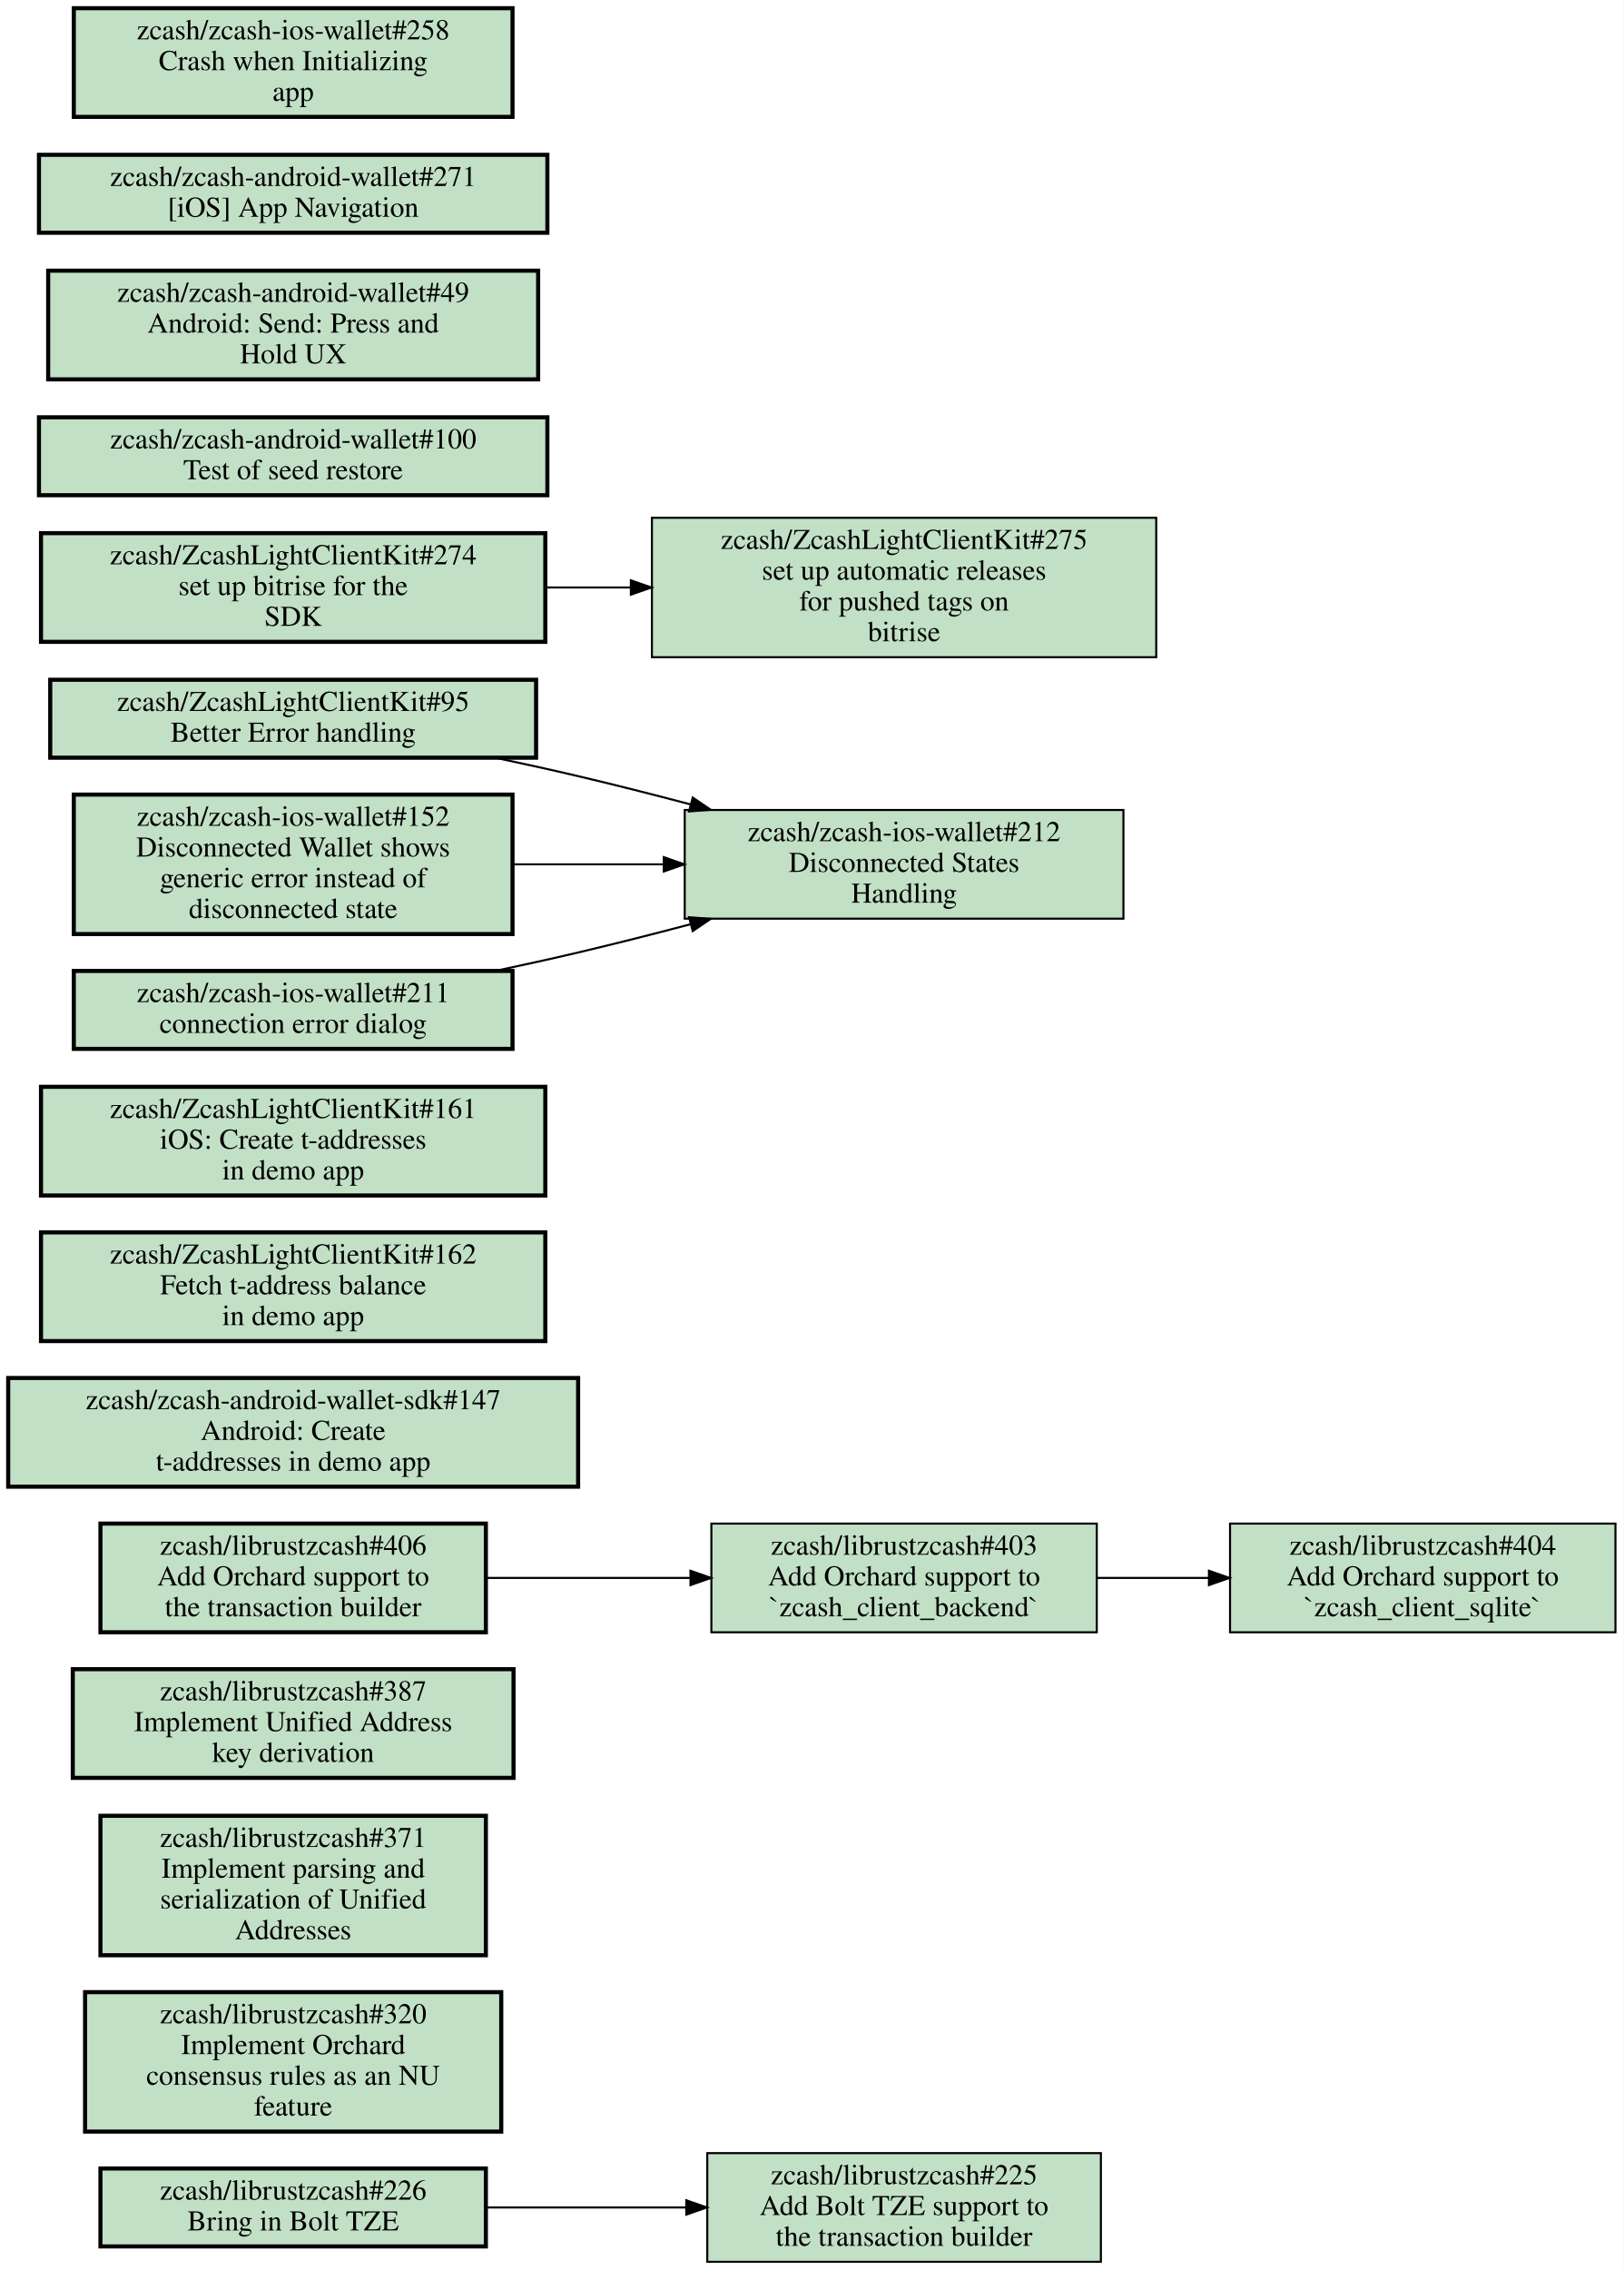
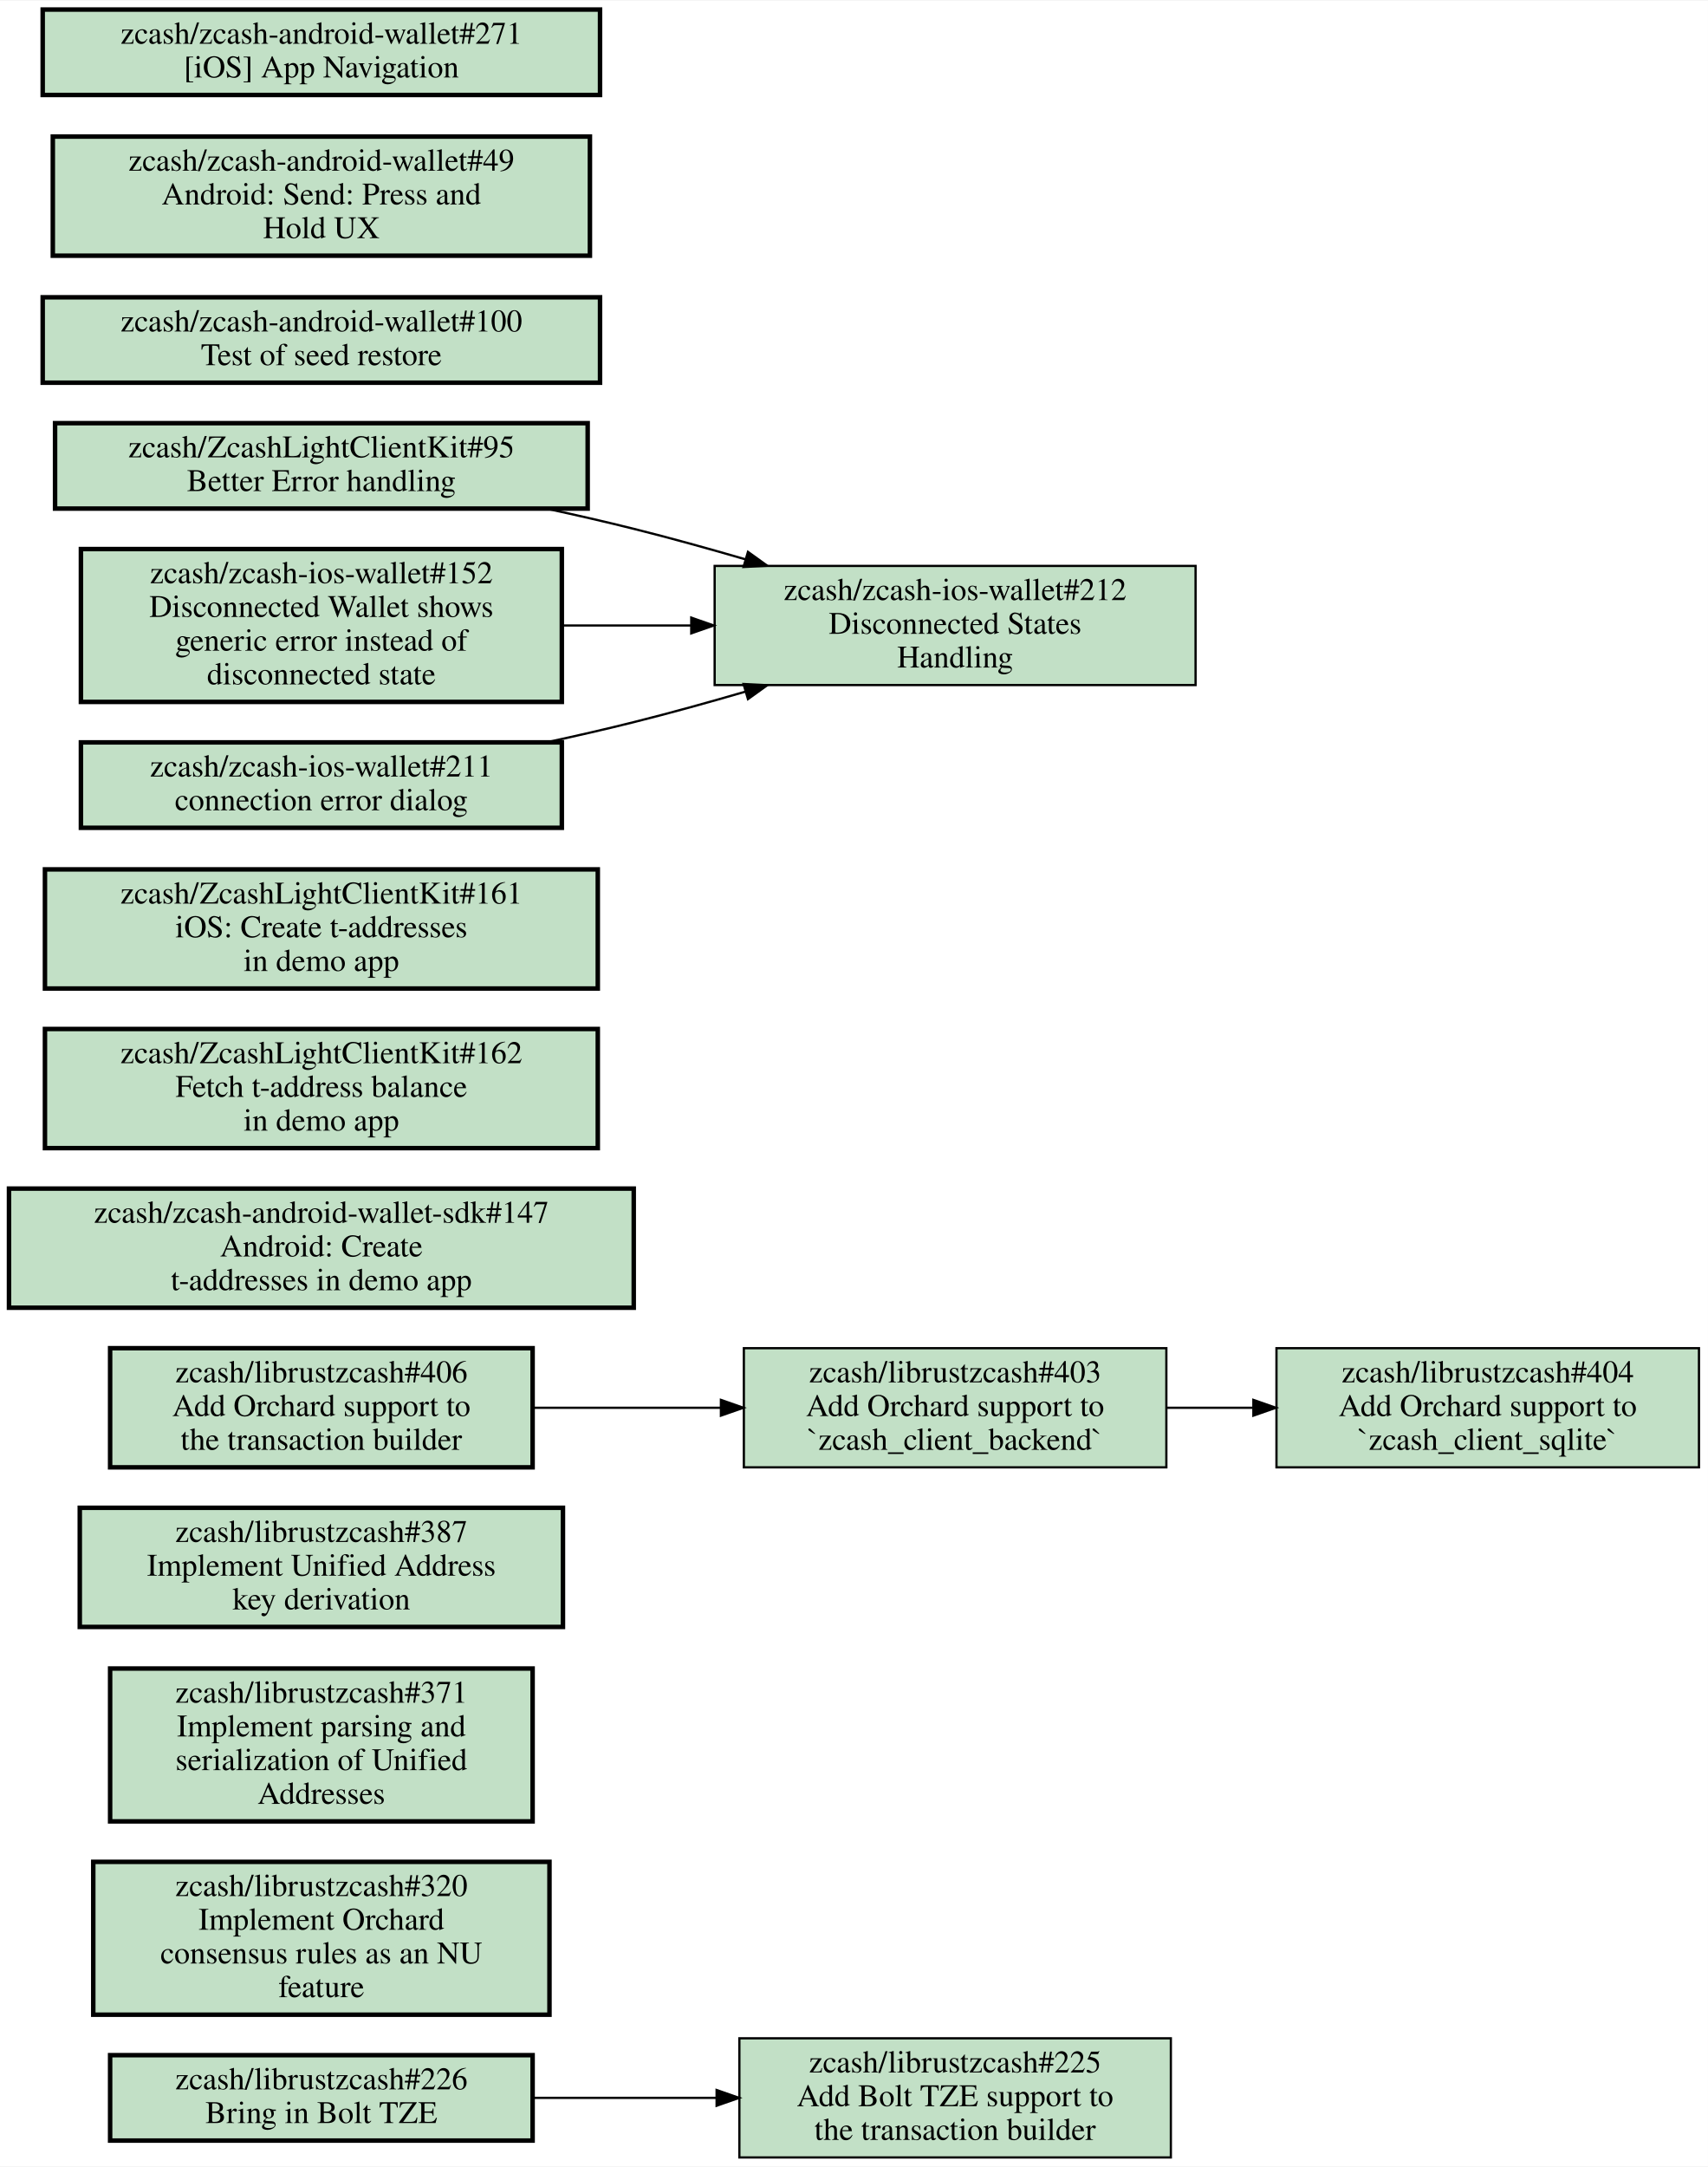
- <svg xmlns="http://www.w3.org/2000/svg" xmlns:xlink="http://www.w3.org/1999/xlink" width="792pt" height="1107pt" viewBox="0.00 0.00 792.00 1107.00">
-   <g id="graph0" class="graph" transform="scale(1 1) rotate(0) translate(4 1103)">
-     <polygon fill="#ffffff" stroke="transparent" points="-4,4 -4,-1103 788,-1103 788,4 -4,4" />
+ <svg xmlns="http://www.w3.org/2000/svg" xmlns:xlink="http://www.w3.org/1999/xlink" width="760pt" height="964pt" viewBox="0.00 0.00 760.00 963.50">
+   <g id="graph0" class="graph" transform="scale(1 1) rotate(0) translate(4 959.5)">
+     <polygon fill="#ffffff" stroke="transparent" points="-4,4 -4,-959.5 756,-959.5 756,4 -4,4" />
    <g id="node1" class="node">
      <g id="a_node1">
        <a xlink:href="https://github.com/zcash/librustzcash/issues/226" xlink:title="zcash/librustzcash#226&#10;Bring in Bolt TZE" target="_blank">
          <polygon fill="#c2e0c6" stroke="#000000" stroke-width="2" points="233,-45.5 45,-45.5 45,-7.5 233,-7.5 233,-45.5" />
          <text text-anchor="middle" x="139" y="-30.3" font-family="Times,serif" font-size="14.00" fill="#000000">zcash/librustzcash#226</text>
          <text text-anchor="middle" x="139" y="-15.3" font-family="Times,serif" font-size="14.00" fill="#000000">Bring in Bolt TZE</text>
        </a>
      </g>
    </g>
    <g id="node2" class="node">
      <g id="a_node2">
        <a xlink:href="https://github.com/zcash/librustzcash/issues/225" xlink:title="zcash/librustzcash#225&#10;Add Bolt TZE support to&#10;the transaction builder" target="_blank">
-           <polygon fill="#c2e0c6" stroke="#000000" points="533,-53 341,-53 341,0 533,0 533,-53" />
-           <text text-anchor="middle" x="437" y="-37.8" font-family="Times,serif" font-size="14.00" fill="#000000">zcash/librustzcash#225</text>
-           <text text-anchor="middle" x="437" y="-22.8" font-family="Times,serif" font-size="14.00" fill="#000000">Add Bolt TZE support to</text>
-           <text text-anchor="middle" x="437" y="-7.8" font-family="Times,serif" font-size="14.00" fill="#000000">the transaction builder</text>
+           <polygon fill="#c2e0c6" stroke="#000000" points="517,-53 325,-53 325,0 517,0 517,-53" />
+           <text text-anchor="middle" x="421" y="-37.8" font-family="Times,serif" font-size="14.00" fill="#000000">zcash/librustzcash#225</text>
+           <text text-anchor="middle" x="421" y="-22.8" font-family="Times,serif" font-size="14.00" fill="#000000">Add Bolt TZE support to</text>
+           <text text-anchor="middle" x="421" y="-7.8" font-family="Times,serif" font-size="14.00" fill="#000000">the transaction builder</text>
        </a>
      </g>
    </g>
    <g id="edge1" class="edge">
-       <path fill="none" stroke="#000000" d="M233.29,-26.5C264.22,-26.5 298.79,-26.5 330.56,-26.5" />
-       <polygon fill="#000000" stroke="#000000" points="330.76,-30 340.76,-26.5 330.76,-23 330.76,-30" />
+       <path fill="none" stroke="#000000" d="M233.29,-26.5C259.42,-26.5 287.95,-26.5 314.71,-26.5" />
+       <polygon fill="#000000" stroke="#000000" points="314.87,-30 324.87,-26.5 314.87,-23 314.87,-30" />
    </g>
    <g id="node3" class="node">
      <g id="a_node3">
        <a xlink:href="https://github.com/zcash/librustzcash/issues/320" xlink:title="zcash/librustzcash#320&#10;Implement Orchard&#10;consensus rules as an NU&#10;feature" target="_blank">
          <polygon fill="#c2e0c6" stroke="#000000" stroke-width="2" points="240.5,-131.5 37.5,-131.5 37.5,-63.5 240.5,-63.5 240.5,-131.5" />
          <text text-anchor="middle" x="139" y="-116.3" font-family="Times,serif" font-size="14.00" fill="#000000">zcash/librustzcash#320</text>
          <text text-anchor="middle" x="139" y="-101.3" font-family="Times,serif" font-size="14.00" fill="#000000">Implement Orchard</text>
          <text text-anchor="middle" x="139" y="-86.3" font-family="Times,serif" font-size="14.00" fill="#000000">consensus rules as an NU</text>
          <text text-anchor="middle" x="139" y="-71.3" font-family="Times,serif" font-size="14.00" fill="#000000">feature</text>
        </a>
      </g>
    </g>
    <g id="node4" class="node">
      <g id="a_node4">
        <a xlink:href="https://github.com/zcash/librustzcash/issues/371" xlink:title="zcash/librustzcash#371&#10;Implement parsing and&#10;serialization of Unified&#10;Addresses" target="_blank">
          <polygon fill="#c2e0c6" stroke="#000000" stroke-width="2" points="233,-217.5 45,-217.5 45,-149.5 233,-149.5 233,-217.5" />
          <text text-anchor="middle" x="139" y="-202.3" font-family="Times,serif" font-size="14.00" fill="#000000">zcash/librustzcash#371</text>
          <text text-anchor="middle" x="139" y="-187.3" font-family="Times,serif" font-size="14.00" fill="#000000">Implement parsing and</text>
          <text text-anchor="middle" x="139" y="-172.3" font-family="Times,serif" font-size="14.00" fill="#000000">serialization of Unified</text>
          <text text-anchor="middle" x="139" y="-157.3" font-family="Times,serif" font-size="14.00" fill="#000000">Addresses</text>
        </a>
      </g>
    </g>
    <g id="node5" class="node">
      <g id="a_node5">
        <a xlink:href="https://github.com/zcash/librustzcash/issues/387" xlink:title="zcash/librustzcash#387&#10;Implement Unified Address&#10;key derivation" target="_blank">
          <polygon fill="#c2e0c6" stroke="#000000" stroke-width="2" points="246.5,-289 31.5,-289 31.5,-236 246.5,-236 246.5,-289" />
          <text text-anchor="middle" x="139" y="-273.8" font-family="Times,serif" font-size="14.00" fill="#000000">zcash/librustzcash#387</text>
          <text text-anchor="middle" x="139" y="-258.8" font-family="Times,serif" font-size="14.00" fill="#000000">Implement Unified Address</text>
          <text text-anchor="middle" x="139" y="-243.8" font-family="Times,serif" font-size="14.00" fill="#000000">key derivation</text>
        </a>
      </g>
    </g>
    <g id="node6" class="node">
      <g id="a_node6">
        <a xlink:href="https://github.com/zcash/librustzcash/issues/403" xlink:title="zcash/librustzcash#403&#10;Add Orchard support to&#10;`zcash_client_backend`" target="_blank">
-           <polygon fill="#c2e0c6" stroke="#000000" points="531,-360 343,-360 343,-307 531,-307 531,-360" />
-           <text text-anchor="middle" x="437" y="-344.8" font-family="Times,serif" font-size="14.00" fill="#000000">zcash/librustzcash#403</text>
-           <text text-anchor="middle" x="437" y="-329.8" font-family="Times,serif" font-size="14.00" fill="#000000">Add Orchard support to</text>
-           <text text-anchor="middle" x="437" y="-314.8" font-family="Times,serif" font-size="14.00" fill="#000000">`zcash_client_backend`</text>
+           <polygon fill="#c2e0c6" stroke="#000000" points="515,-360 327,-360 327,-307 515,-307 515,-360" />
+           <text text-anchor="middle" x="421" y="-344.8" font-family="Times,serif" font-size="14.00" fill="#000000">zcash/librustzcash#403</text>
+           <text text-anchor="middle" x="421" y="-329.8" font-family="Times,serif" font-size="14.00" fill="#000000">Add Orchard support to</text>
+           <text text-anchor="middle" x="421" y="-314.8" font-family="Times,serif" font-size="14.00" fill="#000000">`zcash_client_backend`</text>
        </a>
      </g>
    </g>
    <g id="node7" class="node">
      <g id="a_node7">
        <a xlink:href="https://github.com/zcash/librustzcash/issues/404" xlink:title="zcash/librustzcash#404&#10;Add Orchard support to&#10;`zcash_client_sqlite`" target="_blank">
-           <polygon fill="#c2e0c6" stroke="#000000" points="784,-360 596,-360 596,-307 784,-307 784,-360" />
-           <text text-anchor="middle" x="690" y="-344.8" font-family="Times,serif" font-size="14.00" fill="#000000">zcash/librustzcash#404</text>
-           <text text-anchor="middle" x="690" y="-329.8" font-family="Times,serif" font-size="14.00" fill="#000000">Add Orchard support to</text>
-           <text text-anchor="middle" x="690" y="-314.8" font-family="Times,serif" font-size="14.00" fill="#000000">`zcash_client_sqlite`</text>
+           <polygon fill="#c2e0c6" stroke="#000000" points="752,-360 564,-360 564,-307 752,-307 752,-360" />
+           <text text-anchor="middle" x="658" y="-344.8" font-family="Times,serif" font-size="14.00" fill="#000000">zcash/librustzcash#404</text>
+           <text text-anchor="middle" x="658" y="-329.8" font-family="Times,serif" font-size="14.00" fill="#000000">Add Orchard support to</text>
+           <text text-anchor="middle" x="658" y="-314.8" font-family="Times,serif" font-size="14.00" fill="#000000">`zcash_client_sqlite`</text>
        </a>
      </g>
    </g>
    <g id="edge2" class="edge">
-       <path fill="none" stroke="#000000" d="M531.21,-333.5C548.91,-333.5 567.51,-333.5 585.5,-333.5" />
-       <polygon fill="#000000" stroke="#000000" points="585.71,-337 595.71,-333.5 585.71,-330 585.71,-337" />
+       <path fill="none" stroke="#000000" d="M515.01,-333.5C527.65,-333.5 540.69,-333.5 553.5,-333.5" />
+       <polygon fill="#000000" stroke="#000000" points="553.72,-337 563.72,-333.5 553.72,-330 553.72,-337" />
    </g>
    <g id="node8" class="node">
      <g id="a_node8">
        <a xlink:href="https://github.com/zcash/librustzcash/issues/406" xlink:title="zcash/librustzcash#406&#10;Add Orchard support to&#10;the transaction builder" target="_blank">
          <polygon fill="#c2e0c6" stroke="#000000" stroke-width="2" points="233,-360 45,-360 45,-307 233,-307 233,-360" />
          <text text-anchor="middle" x="139" y="-344.8" font-family="Times,serif" font-size="14.00" fill="#000000">zcash/librustzcash#406</text>
          <text text-anchor="middle" x="139" y="-329.8" font-family="Times,serif" font-size="14.00" fill="#000000">Add Orchard support to</text>
          <text text-anchor="middle" x="139" y="-314.8" font-family="Times,serif" font-size="14.00" fill="#000000">the transaction builder</text>
        </a>
      </g>
    </g>
    <g id="edge3" class="edge">
-       <path fill="none" stroke="#000000" d="M233.29,-333.5C264.83,-333.5 300.17,-333.5 332.45,-333.5" />
-       <polygon fill="#000000" stroke="#000000" points="332.81,-337 342.81,-333.5 332.81,-330 332.81,-337" />
+       <path fill="none" stroke="#000000" d="M233.29,-333.5C259.99,-333.5 289.2,-333.5 316.45,-333.5" />
+       <polygon fill="#000000" stroke="#000000" points="316.79,-337 326.79,-333.5 316.79,-330 316.79,-337" />
    </g>
    <g id="node9" class="node">
      <g id="a_node9">
        <a xlink:href="https://github.com/zcash/zcash-android-wallet-sdk/issues/147" xlink:title="zcash/zcash-android-wallet-sdk#147&#10;Android: Create&#10;t-addresses in demo app" target="_blank">
          <polygon fill="#c2e0c6" stroke="#000000" stroke-width="2" points="278,-431 0,-431 0,-378 278,-378 278,-431" />
          <text text-anchor="middle" x="139" y="-415.8" font-family="Times,serif" font-size="14.00" fill="#000000">zcash/zcash-android-wallet-sdk#147</text>
          <text text-anchor="middle" x="139" y="-400.8" font-family="Times,serif" font-size="14.00" fill="#000000">Android: Create</text>
          <text text-anchor="middle" x="139" y="-385.8" font-family="Times,serif" font-size="14.00" fill="#000000">t-addresses in demo app</text>
        </a>
      </g>
    </g>
    <g id="node10" class="node">
      <g id="a_node10">
        <a xlink:href="https://github.com/zcash/ZcashLightClientKit/issues/162" xlink:title="zcash/ZcashLightClientKit#162&#10;Fetch t-address balance&#10;in demo app" target="_blank">
          <polygon fill="#c2e0c6" stroke="#000000" stroke-width="2" points="262,-502 16,-502 16,-449 262,-449 262,-502" />
          <text text-anchor="middle" x="139" y="-486.8" font-family="Times,serif" font-size="14.00" fill="#000000">zcash/ZcashLightClientKit#162</text>
          <text text-anchor="middle" x="139" y="-471.8" font-family="Times,serif" font-size="14.00" fill="#000000">Fetch t-address balance</text>
          <text text-anchor="middle" x="139" y="-456.8" font-family="Times,serif" font-size="14.00" fill="#000000">in demo app</text>
        </a>
      </g>
    </g>
    <g id="node11" class="node">
      <g id="a_node11">
        <a xlink:href="https://github.com/zcash/ZcashLightClientKit/issues/161" xlink:title="zcash/ZcashLightClientKit#161&#10;iOS: Create t-addresses&#10;in demo app" target="_blank">
          <polygon fill="#c2e0c6" stroke="#000000" stroke-width="2" points="262,-573 16,-573 16,-520 262,-520 262,-573" />
          <text text-anchor="middle" x="139" y="-557.8" font-family="Times,serif" font-size="14.00" fill="#000000">zcash/ZcashLightClientKit#161</text>
          <text text-anchor="middle" x="139" y="-542.8" font-family="Times,serif" font-size="14.00" fill="#000000">iOS: Create t-addresses</text>
          <text text-anchor="middle" x="139" y="-527.8" font-family="Times,serif" font-size="14.00" fill="#000000">in demo app</text>
        </a>
      </g>
    </g>
    <g id="node12" class="node">
      <g id="a_node12">
        <a xlink:href="https://github.com/zcash/ZcashLightClientKit/issues/95" xlink:title="zcash/ZcashLightClientKit#95&#10;Better Error handling" target="_blank">
          <polygon fill="#c2e0c6" stroke="#000000" stroke-width="2" points="257.5,-771.5 20.5,-771.5 20.5,-733.5 257.5,-733.5 257.5,-771.5" />
          <text text-anchor="middle" x="139" y="-756.3" font-family="Times,serif" font-size="14.00" fill="#000000">zcash/ZcashLightClientKit#95</text>
          <text text-anchor="middle" x="139" y="-741.3" font-family="Times,serif" font-size="14.00" fill="#000000">Better Error handling</text>
        </a>
      </g>
    </g>
    <g id="node13" class="node">
      <g id="a_node13">
        <a xlink:href="https://github.com/zcash/zcash-ios-wallet/issues/212" xlink:title="zcash/zcash-ios-wallet#212&#10;Disconnected States&#10;Handling" target="_blank">
-           <polygon fill="#c2e0c6" stroke="#000000" points="544,-708 330,-708 330,-655 544,-655 544,-708" />
-           <text text-anchor="middle" x="437" y="-692.8" font-family="Times,serif" font-size="14.00" fill="#000000">zcash/zcash-ios-wallet#212</text>
-           <text text-anchor="middle" x="437" y="-677.8" font-family="Times,serif" font-size="14.00" fill="#000000">Disconnected States</text>
-           <text text-anchor="middle" x="437" y="-662.8" font-family="Times,serif" font-size="14.00" fill="#000000">Handling</text>
+           <polygon fill="#c2e0c6" stroke="#000000" points="528,-708 314,-708 314,-655 528,-655 528,-708" />
+           <text text-anchor="middle" x="421" y="-692.8" font-family="Times,serif" font-size="14.00" fill="#000000">zcash/zcash-ios-wallet#212</text>
+           <text text-anchor="middle" x="421" y="-677.8" font-family="Times,serif" font-size="14.00" fill="#000000">Disconnected States</text>
+           <text text-anchor="middle" x="421" y="-662.8" font-family="Times,serif" font-size="14.00" fill="#000000">Handling</text>
        </a>
      </g>
    </g>
    <g id="edge4" class="edge">
-       <path fill="none" stroke="#000000" d="M237.51,-733.49C251.14,-730.61 264.94,-727.58 278,-724.5 295.81,-720.3 314.66,-715.52 332.9,-710.7" />
-       <polygon fill="#000000" stroke="#000000" points="333.906,-714.054 342.67,-708.1 332.106,-707.289 333.906,-714.054" />
+       <path fill="none" stroke="#000000" d="M239.47,-733.42C252.48,-730.61 265.58,-727.61 278,-724.5 294.19,-720.45 311.27,-715.71 327.79,-710.9" />
+       <polygon fill="#000000" stroke="#000000" points="328.827,-714.243 337.43,-708.06 326.849,-707.529 328.827,-714.243" />
    </g>
    <g id="node14" class="node">
      <g id="a_node14">
-         <a xlink:href="https://github.com/zcash/ZcashLightClientKit/issues/274" xlink:title="zcash/ZcashLightClientKit#274&#10;set up bitrise for the&#10;SDK" target="_blank">
-           <polygon fill="#c2e0c6" stroke="#000000" stroke-width="2" points="262,-843 16,-843 16,-790 262,-790 262,-843" />
-           <text text-anchor="middle" x="139" y="-827.8" font-family="Times,serif" font-size="14.00" fill="#000000">zcash/ZcashLightClientKit#274</text>
-           <text text-anchor="middle" x="139" y="-812.8" font-family="Times,serif" font-size="14.00" fill="#000000">set up bitrise for the</text>
-           <text text-anchor="middle" x="139" y="-797.8" font-family="Times,serif" font-size="14.00" fill="#000000">SDK</text>
+         <a xlink:href="https://github.com/zcash/zcash-android-wallet/issues/100" xlink:title="zcash/zcash-android-wallet#100&#10;Test of seed restore" target="_blank">
+           <polygon fill="#c2e0c6" stroke="#000000" stroke-width="2" points="263,-827.5 15,-827.5 15,-789.5 263,-789.5 263,-827.5" />
+           <text text-anchor="middle" x="139" y="-812.3" font-family="Times,serif" font-size="14.00" fill="#000000">zcash/zcash-android-wallet#100</text>
+           <text text-anchor="middle" x="139" y="-797.3" font-family="Times,serif" font-size="14.00" fill="#000000">Test of seed restore</text>
        </a>
      </g>
    </g>
    <g id="node15" class="node">
      <g id="a_node15">
-         <a xlink:href="https://github.com/zcash/ZcashLightClientKit/issues/275" xlink:title="zcash/ZcashLightClientKit#275&#10;set up automatic releases&#10;for pushed tags on&#10;bitrise" target="_blank">
-           <polygon fill="#c2e0c6" stroke="#000000" points="560,-850.5 314,-850.5 314,-782.5 560,-782.5 560,-850.5" />
-           <text text-anchor="middle" x="437" y="-835.3" font-family="Times,serif" font-size="14.00" fill="#000000">zcash/ZcashLightClientKit#275</text>
-           <text text-anchor="middle" x="437" y="-820.3" font-family="Times,serif" font-size="14.00" fill="#000000">set up automatic releases</text>
-           <text text-anchor="middle" x="437" y="-805.3" font-family="Times,serif" font-size="14.00" fill="#000000">for pushed tags on</text>
-           <text text-anchor="middle" x="437" y="-790.3" font-family="Times,serif" font-size="14.00" fill="#000000">bitrise</text>
-         </a>
-       </g>
-     </g>
-     <g id="edge5" class="edge">
-       <path fill="none" stroke="#000000" d="M262.36,-816.5C275.88,-816.5 289.7,-816.5 303.34,-816.5" />
-       <polygon fill="#000000" stroke="#000000" points="303.73,-820 313.73,-816.5 303.73,-813 303.73,-820" />
+         <a xlink:href="https://github.com/zcash/zcash-android-wallet/issues/49" xlink:title="zcash/zcash-android-wallet#49&#10;Android: Send: Press and&#10;Hold UX" target="_blank">
+           <polygon fill="#c2e0c6" stroke="#000000" stroke-width="2" points="258.5,-899 19.5,-899 19.5,-846 258.5,-846 258.5,-899" />
+           <text text-anchor="middle" x="139" y="-883.8" font-family="Times,serif" font-size="14.00" fill="#000000">zcash/zcash-android-wallet#49</text>
+           <text text-anchor="middle" x="139" y="-868.8" font-family="Times,serif" font-size="14.00" fill="#000000">Android: Send: Press and</text>
+           <text text-anchor="middle" x="139" y="-853.8" font-family="Times,serif" font-size="14.00" fill="#000000">Hold UX</text>
+         </a>
+       </g>
    </g>
    <g id="node16" class="node">
      <g id="a_node16">
-         <a xlink:href="https://github.com/zcash/zcash-android-wallet/issues/100" xlink:title="zcash/zcash-android-wallet#100&#10;Test of seed restore" target="_blank">
-           <polygon fill="#c2e0c6" stroke="#000000" stroke-width="2" points="263,-899.5 15,-899.5 15,-861.5 263,-861.5 263,-899.5" />
-           <text text-anchor="middle" x="139" y="-884.3" font-family="Times,serif" font-size="14.00" fill="#000000">zcash/zcash-android-wallet#100</text>
-           <text text-anchor="middle" x="139" y="-869.3" font-family="Times,serif" font-size="14.00" fill="#000000">Test of seed restore</text>
+         <a xlink:href="https://github.com/zcash/zcash-android-wallet/issues/271" xlink:title="zcash/zcash-android-wallet#271&#10;[iOS] App Navigation" target="_blank">
+           <polygon fill="#c2e0c6" stroke="#000000" stroke-width="2" points="263,-955.5 15,-955.5 15,-917.5 263,-917.5 263,-955.5" />
+           <text text-anchor="middle" x="139" y="-940.3" font-family="Times,serif" font-size="14.00" fill="#000000">zcash/zcash-android-wallet#271</text>
+           <text text-anchor="middle" x="139" y="-925.3" font-family="Times,serif" font-size="14.00" fill="#000000">[iOS] App Navigation</text>
        </a>
      </g>
    </g>
    <g id="node17" class="node">
      <g id="a_node17">
-         <a xlink:href="https://github.com/zcash/zcash-android-wallet/issues/49" xlink:title="zcash/zcash-android-wallet#49&#10;Android: Send: Press and&#10;Hold UX" target="_blank">
-           <polygon fill="#c2e0c6" stroke="#000000" stroke-width="2" points="258.5,-971 19.5,-971 19.5,-918 258.5,-918 258.5,-971" />
-           <text text-anchor="middle" x="139" y="-955.8" font-family="Times,serif" font-size="14.00" fill="#000000">zcash/zcash-android-wallet#49</text>
-           <text text-anchor="middle" x="139" y="-940.8" font-family="Times,serif" font-size="14.00" fill="#000000">Android: Send: Press and</text>
-           <text text-anchor="middle" x="139" y="-925.8" font-family="Times,serif" font-size="14.00" fill="#000000">Hold UX</text>
-         </a>
-       </g>
-     </g>
-     <g id="node18" class="node">
-       <g id="a_node18">
-         <a xlink:href="https://github.com/zcash/zcash-android-wallet/issues/271" xlink:title="zcash/zcash-android-wallet#271&#10;[iOS] App Navigation" target="_blank">
-           <polygon fill="#c2e0c6" stroke="#000000" stroke-width="2" points="263,-1027.5 15,-1027.5 15,-989.5 263,-989.5 263,-1027.5" />
-           <text text-anchor="middle" x="139" y="-1012.3" font-family="Times,serif" font-size="14.00" fill="#000000">zcash/zcash-android-wallet#271</text>
-           <text text-anchor="middle" x="139" y="-997.3" font-family="Times,serif" font-size="14.00" fill="#000000">[iOS] App Navigation</text>
-         </a>
-       </g>
-     </g>
-     <g id="node19" class="node">
-       <g id="a_node19">
        <a xlink:href="https://github.com/zcash/zcash-ios-wallet/issues/152" xlink:title="zcash/zcash-ios-wallet#152&#10;Disconnected Wallet shows&#10;generic error instead of&#10;disconnected state" target="_blank">
          <polygon fill="#c2e0c6" stroke="#000000" stroke-width="2" points="246,-715.5 32,-715.5 32,-647.5 246,-647.5 246,-715.5" />
          <text text-anchor="middle" x="139" y="-700.3" font-family="Times,serif" font-size="14.00" fill="#000000">zcash/zcash-ios-wallet#152</text>
          <text text-anchor="middle" x="139" y="-685.3" font-family="Times,serif" font-size="14.00" fill="#000000">Disconnected Wallet shows</text>
          <text text-anchor="middle" x="139" y="-670.3" font-family="Times,serif" font-size="14.00" fill="#000000">generic error instead of</text>
          <text text-anchor="middle" x="139" y="-655.3" font-family="Times,serif" font-size="14.00" fill="#000000">disconnected state</text>
        </a>
      </g>
    </g>
-     <g id="edge6" class="edge">
-       <path fill="none" stroke="#000000" d="M246.16,-681.5C269.96,-681.5 295.31,-681.5 319.5,-681.5" />
-       <polygon fill="#000000" stroke="#000000" points="319.79,-685 329.79,-681.5 319.79,-678 319.79,-685" />
-     </g>
-     <g id="node20" class="node">
-       <g id="a_node20">
+     <g id="edge5" class="edge">
+       <path fill="none" stroke="#000000" d="M246.01,-681.5C264.77,-681.5 284.38,-681.5 303.4,-681.5" />
+       <polygon fill="#000000" stroke="#000000" points="303.59,-685 313.59,-681.5 303.59,-678 303.59,-685" />
+     </g>
+     <g id="node18" class="node">
+       <g id="a_node18">
        <a xlink:href="https://github.com/zcash/zcash-ios-wallet/issues/211" xlink:title="zcash/zcash-ios-wallet#211&#10;connection error dialog" target="_blank">
          <polygon fill="#c2e0c6" stroke="#000000" stroke-width="2" points="246,-629.5 32,-629.5 32,-591.5 246,-591.5 246,-629.5" />
          <text text-anchor="middle" x="139" y="-614.3" font-family="Times,serif" font-size="14.00" fill="#000000">zcash/zcash-ios-wallet#211</text>
          <text text-anchor="middle" x="139" y="-599.3" font-family="Times,serif" font-size="14.00" fill="#000000">connection error dialog</text>
        </a>
      </g>
    </g>
-     <g id="edge7" class="edge">
-       <path fill="none" stroke="#000000" d="M237.51,-629.51C251.14,-632.39 264.94,-635.42 278,-638.5 295.81,-642.7 314.66,-647.48 332.9,-652.3" />
-       <polygon fill="#000000" stroke="#000000" points="332.106,-655.711 342.67,-654.9 333.906,-648.946 332.106,-655.711" />
-     </g>
-     <g id="node21" class="node">
-       <g id="a_node21">
-         <a xlink:href="https://github.com/zcash/zcash-ios-wallet/issues/258" xlink:title="zcash/zcash-ios-wallet#258&#10;Crash when Initializing&#10;app" target="_blank">
-           <polygon fill="#c2e0c6" stroke="#000000" stroke-width="2" points="246,-1099 32,-1099 32,-1046 246,-1046 246,-1099" />
-           <text text-anchor="middle" x="139" y="-1083.8" font-family="Times,serif" font-size="14.00" fill="#000000">zcash/zcash-ios-wallet#258</text>
-           <text text-anchor="middle" x="139" y="-1068.8" font-family="Times,serif" font-size="14.00" fill="#000000">Crash when Initializing</text>
-           <text text-anchor="middle" x="139" y="-1053.8" font-family="Times,serif" font-size="14.00" fill="#000000">app</text>
-         </a>
-       </g>
+     <g id="edge6" class="edge">
+       <path fill="none" stroke="#000000" d="M239.47,-629.58C252.48,-632.39 265.58,-635.39 278,-638.5 294.19,-642.55 311.27,-647.29 327.79,-652.1" />
+       <polygon fill="#000000" stroke="#000000" points="326.849,-655.471 337.43,-654.94 328.827,-648.757 326.849,-655.471" />
    </g>
  </g>
</svg>
